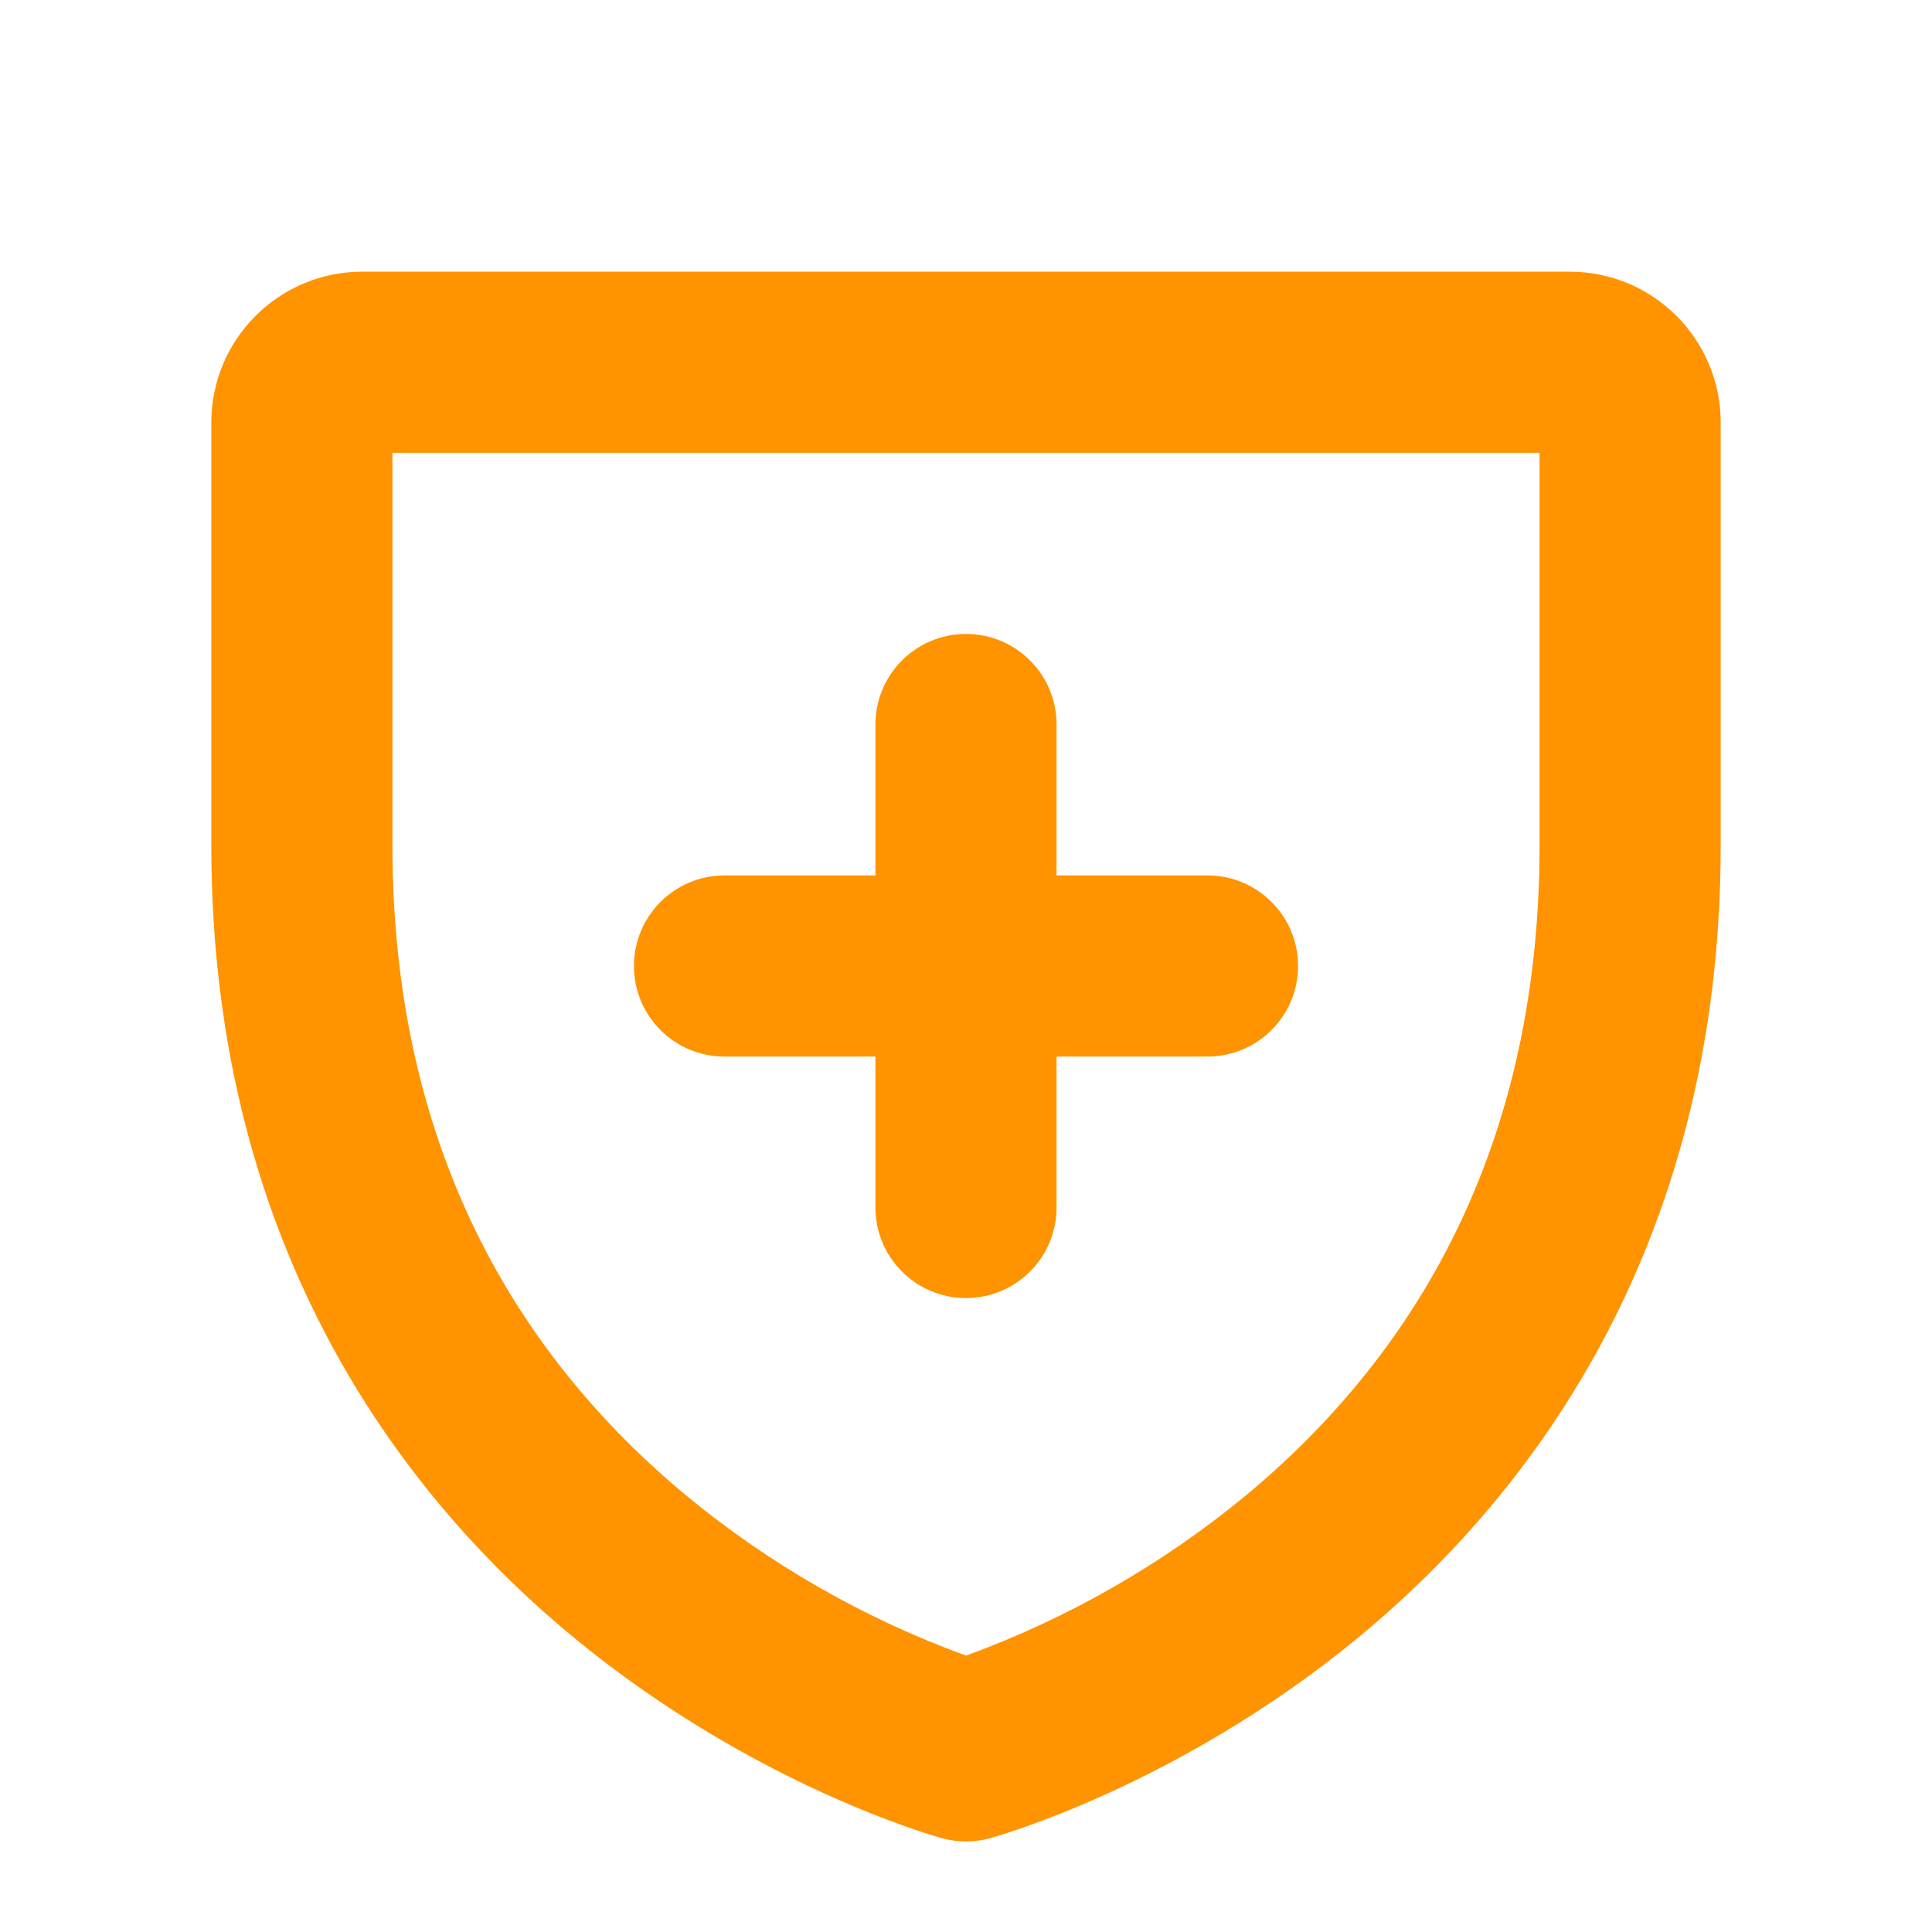
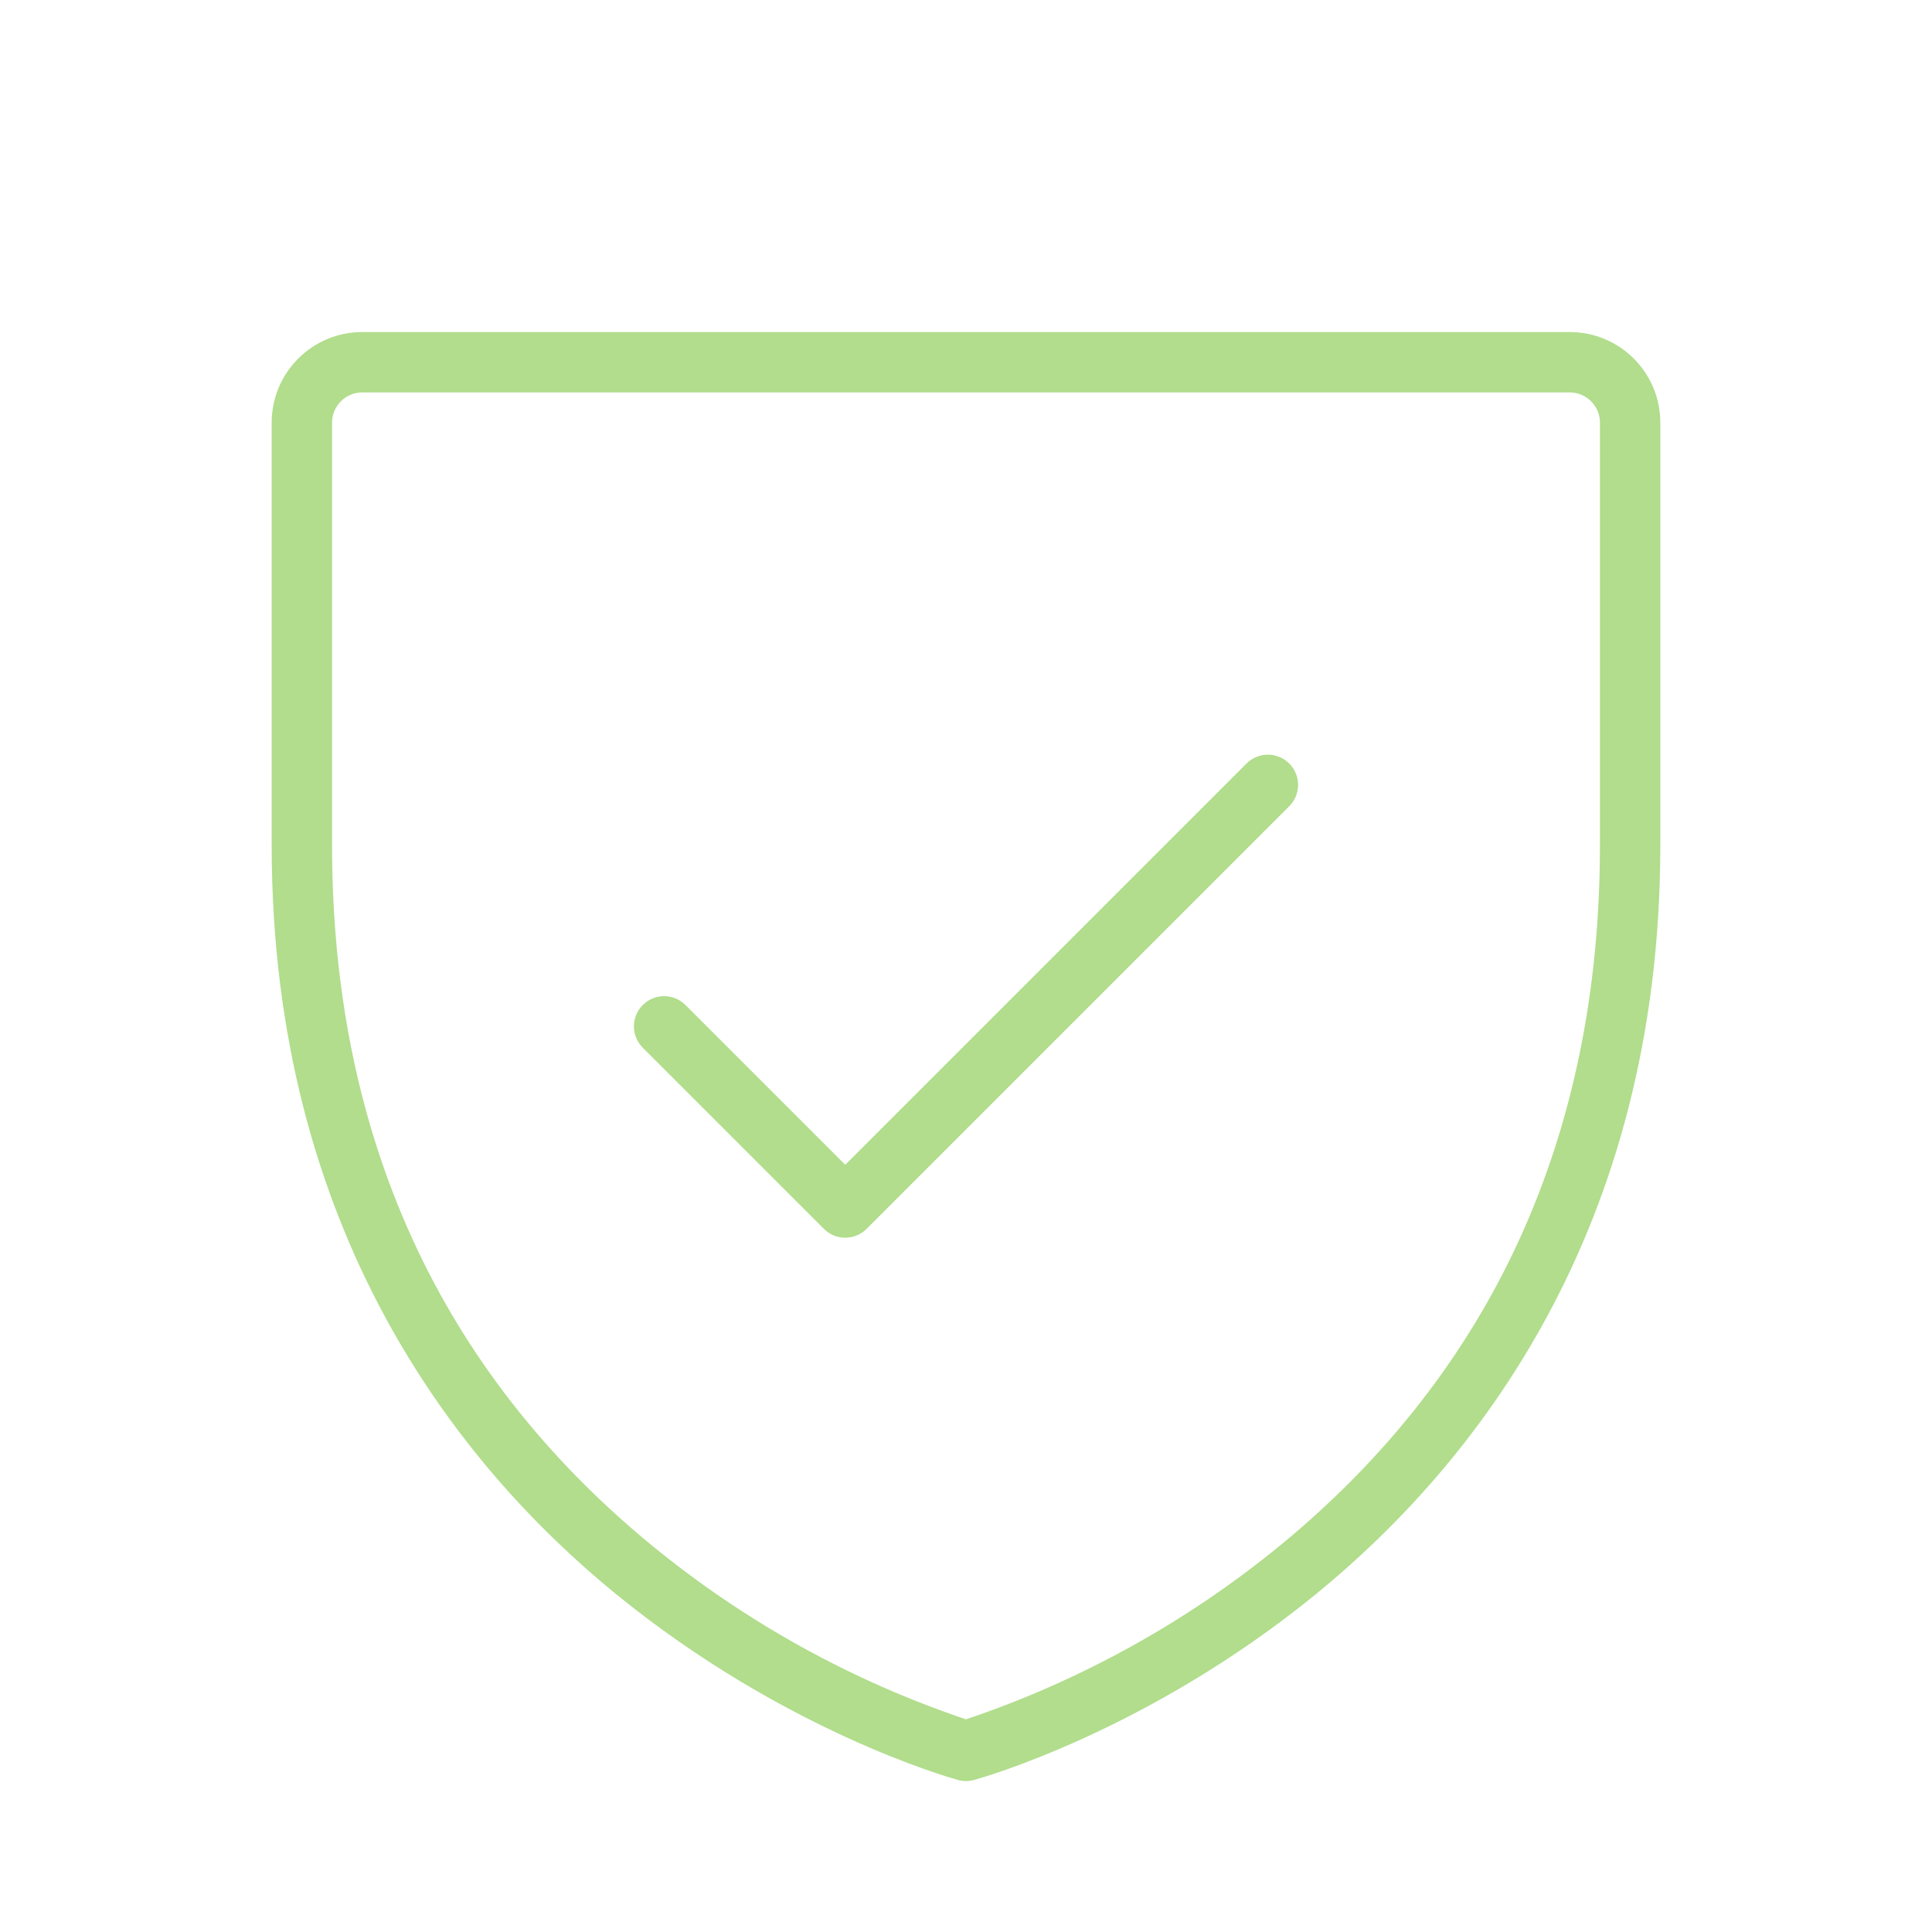
- <svg xmlns="http://www.w3.org/2000/svg" width="40" height="40" fill="#ff9300" viewBox="0 0 256 256">
-   <path d="M84,128a12,12,0,0,1,12-12h20V96a12,12,0,0,1,24,0v20h20a12,12,0,0,1,0,24H140v20a12,12,0,0,1-24,0V140H96A12,12,0,0,1,84,128ZM228,56v56c0,54.29-26.32,87.22-48.4,105.29-23.71,19.39-47.44,26-48.44,26.29a12.1,12.1,0,0,1-6.32,0c-1-.28-24.73-6.9-48.44-26.29C54.32,199.22,28,166.29,28,112V56A20,20,0,0,1,48,36H208A20,20,0,0,1,228,56Zm-24,4H52v52c0,35.71,13.09,64.69,38.91,86.15A126.14,126.14,0,0,0,128,219.38a126.28,126.28,0,0,0,37.09-21.23C190.91,176.69,204,147.71,204,112Z" />
+ <svg xmlns="http://www.w3.org/2000/svg" width="32" height="32" fill="#b1dd8c" viewBox="0 0 256 256">
+   <path d="M208,44H48A12,12,0,0,0,36,56v56c0,51.16,24.73,82.12,45.47,99.1,22.4,18.32,44.55,24.5,45.48,24.76a4,4,0,0,0,2.1,0c.93-.26,23.08-6.44,45.48-24.76,20.74-17,45.47-47.94,45.47-99.1V56A12,12,0,0,0,208,44Zm4,68c0,38.44-14.23,69.63-42.29,92.71A132.45,132.45,0,0,1,128,227.82a132.23,132.23,0,0,1-41.71-23.11C58.23,181.63,44,150.44,44,112V56a4,4,0,0,1,4-4H208a4,4,0,0,1,4,4Zm-41.17-10.83a4,4,0,0,1,0,5.66l-56,56a4,4,0,0,1-5.66,0l-24-24a4,4,0,0,1,5.66-5.66L112,154.34l53.17-53.17A4,4,0,0,1,170.83,101.17Z" />
</svg>
